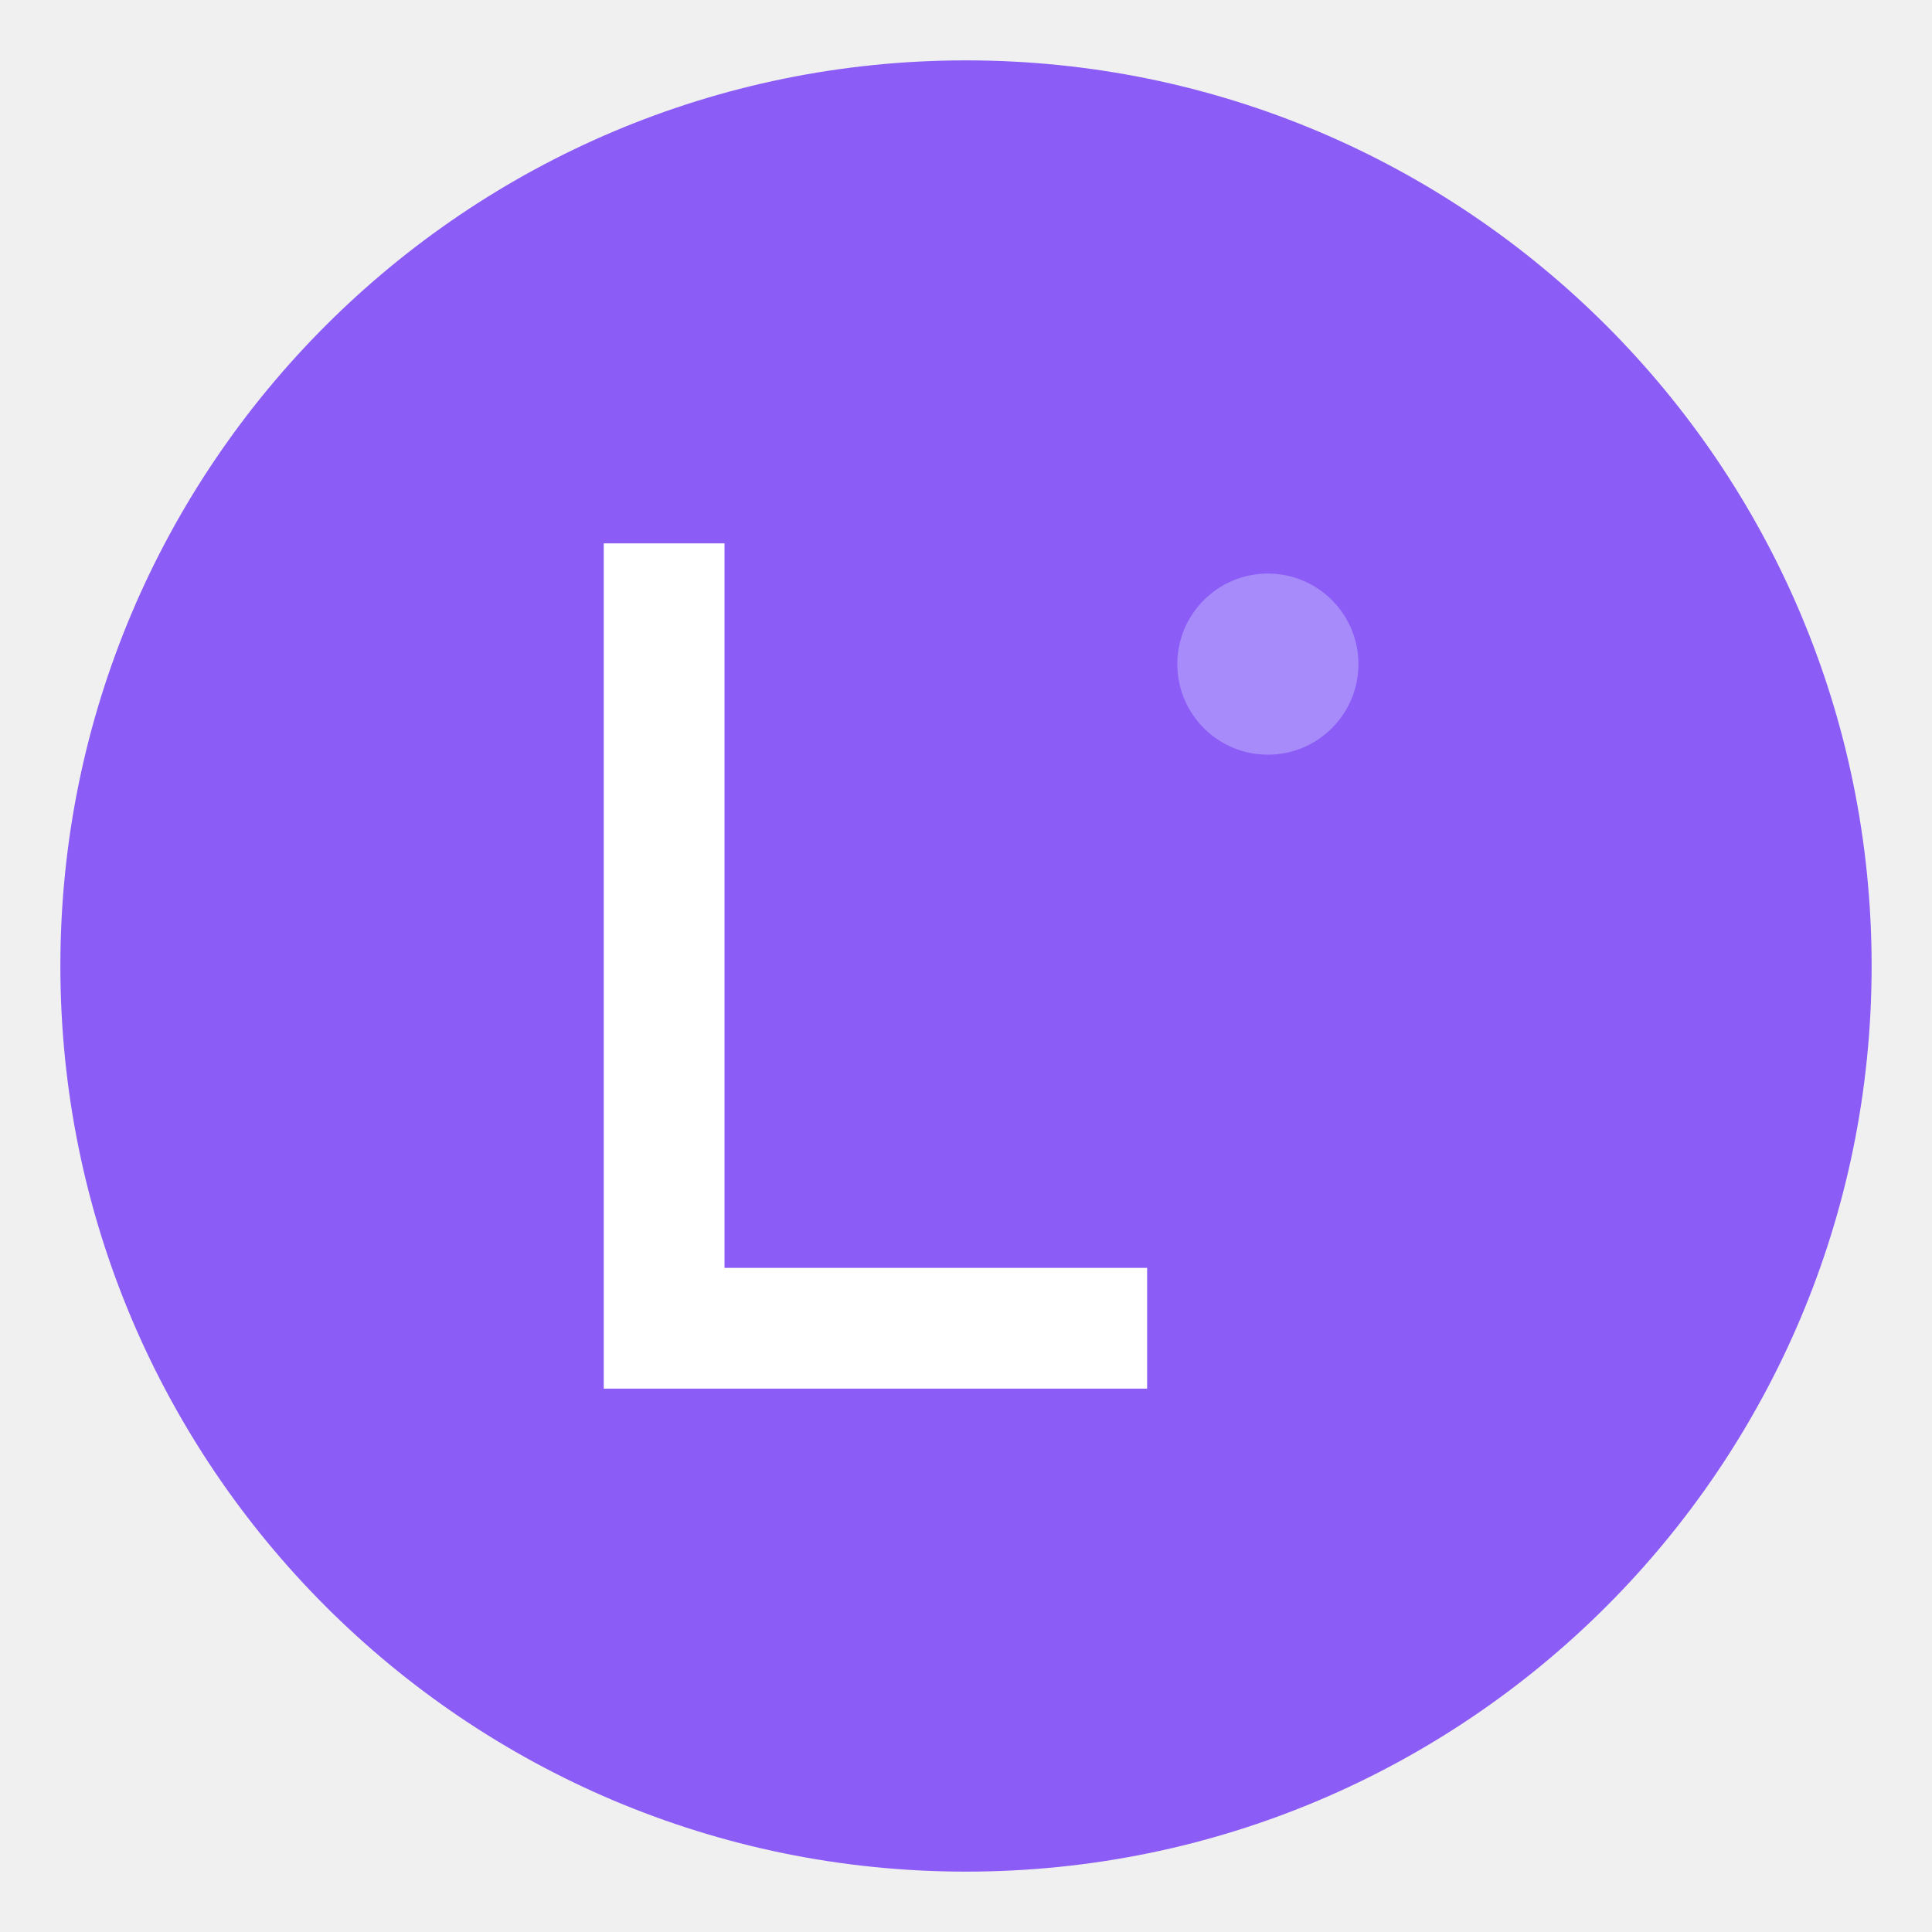
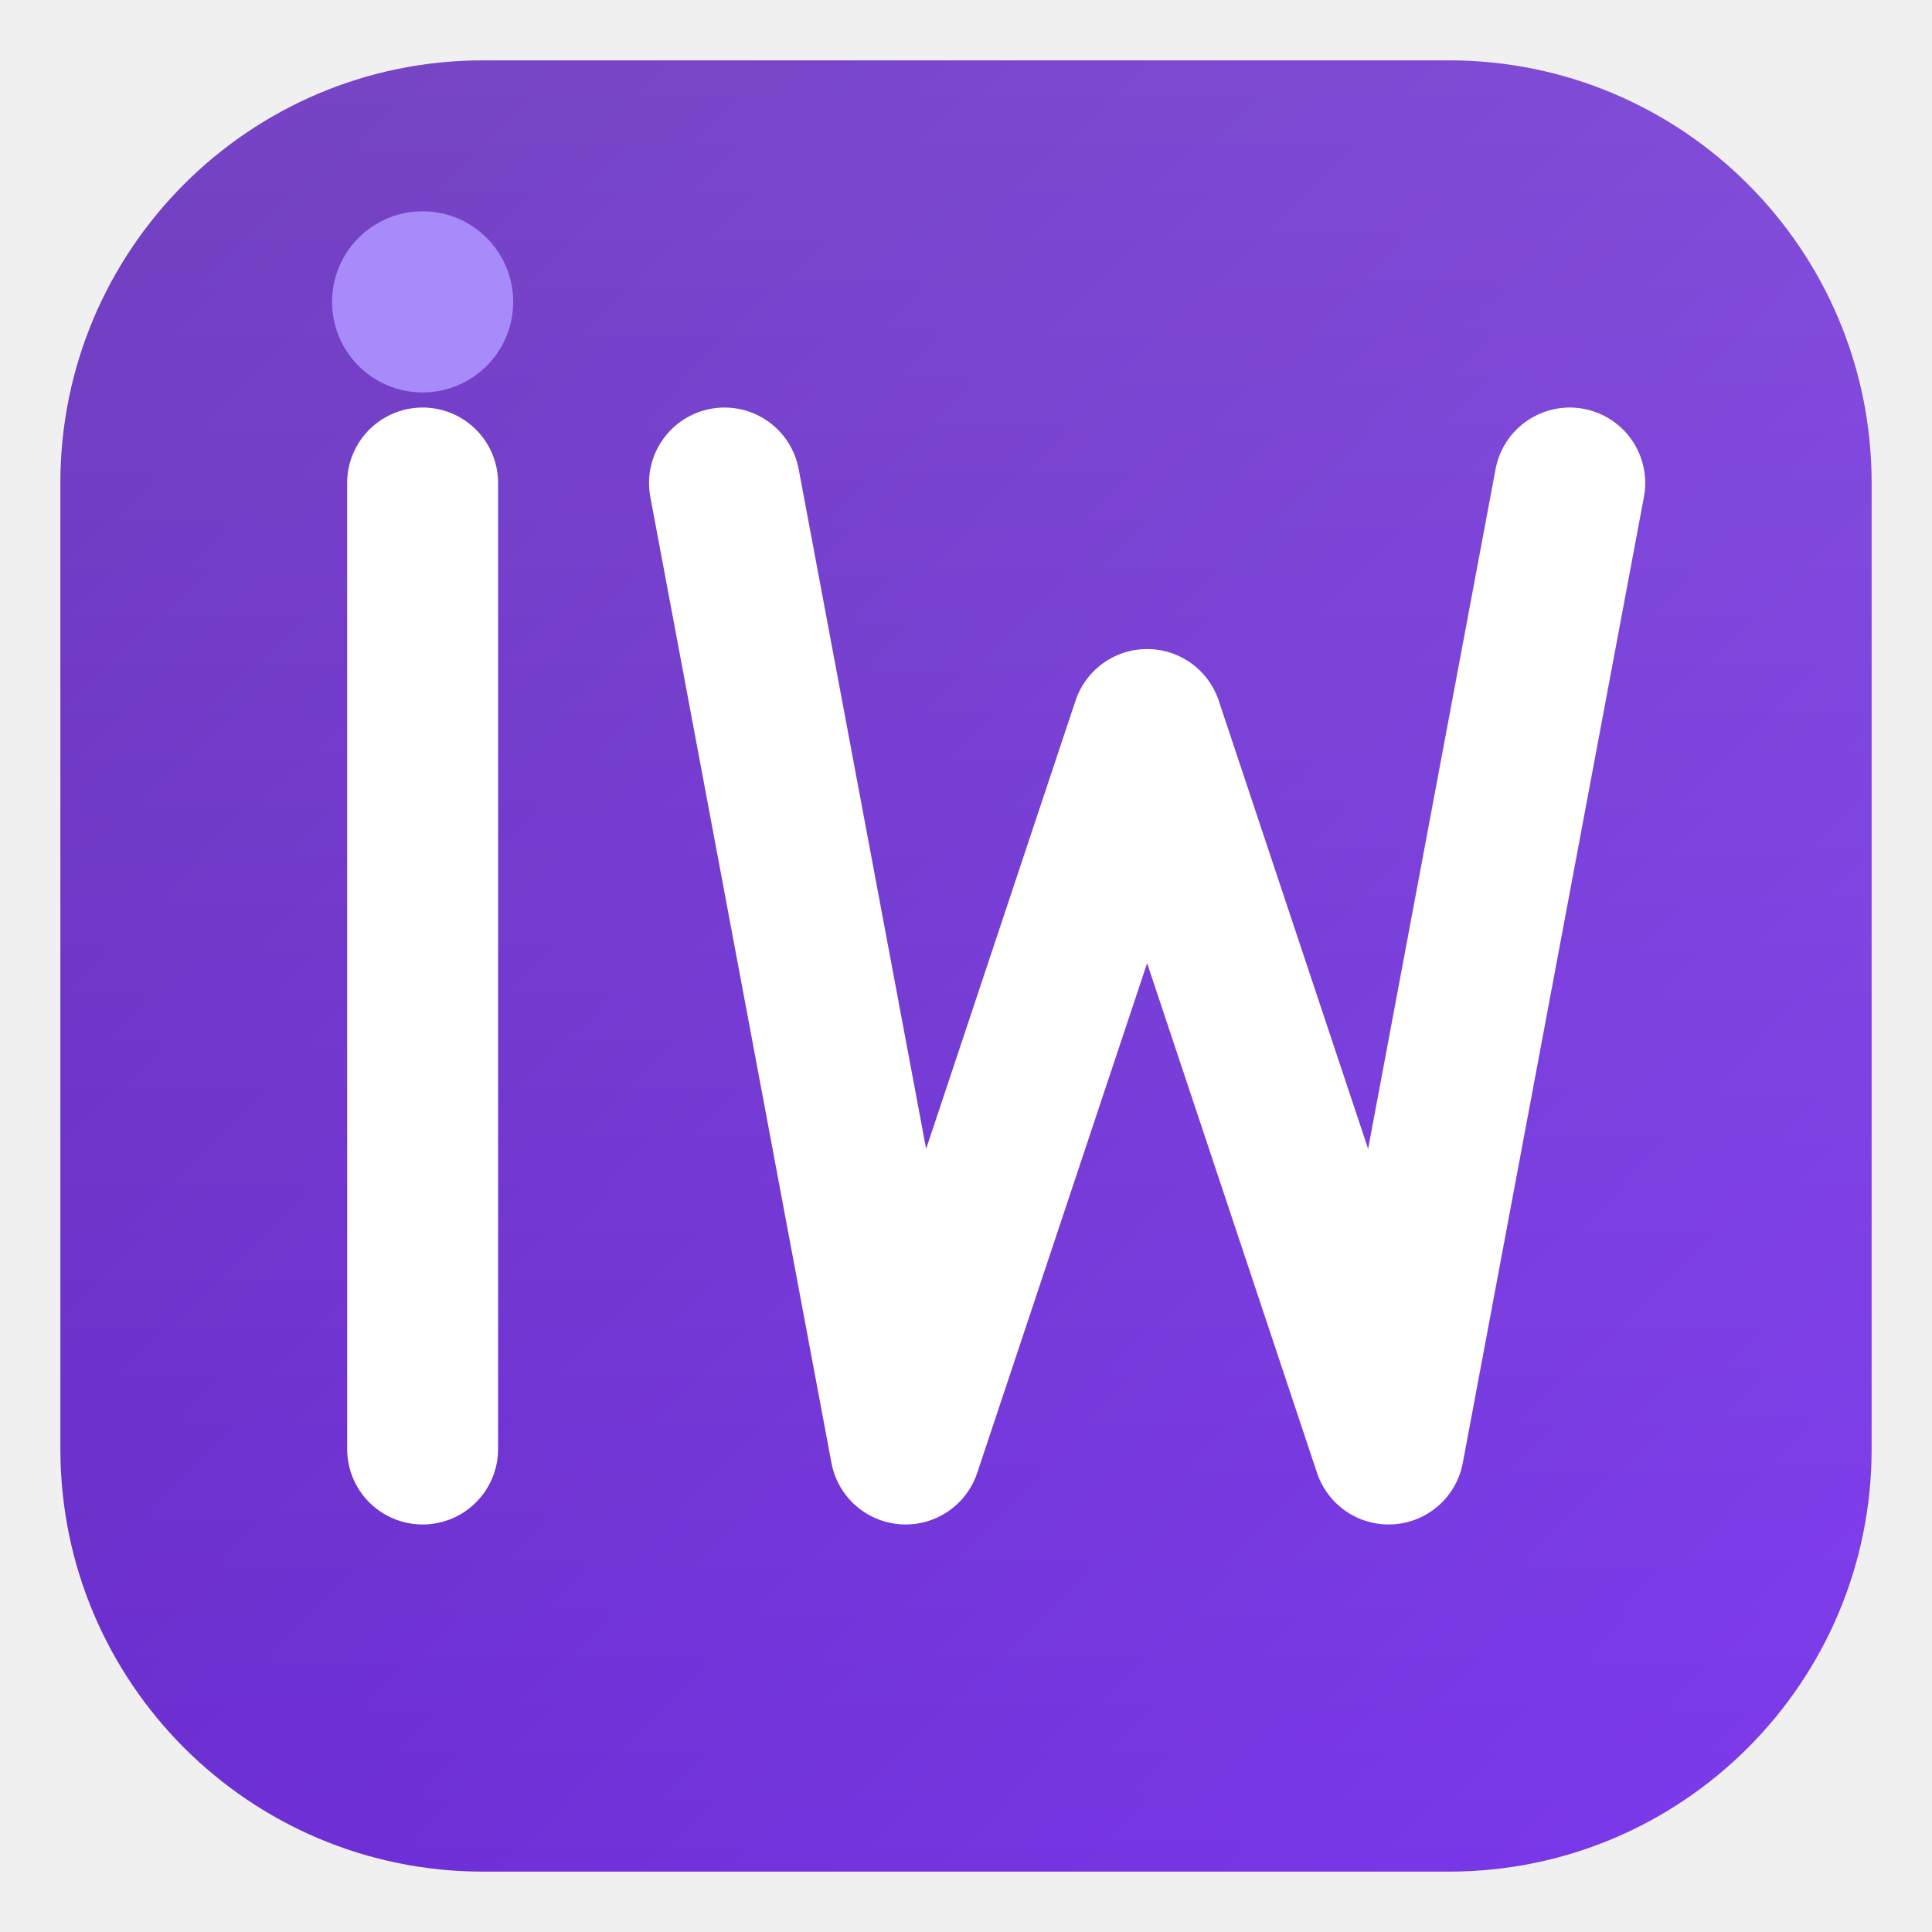
<svg xmlns="http://www.w3.org/2000/svg" width="64" height="64" viewBox="0 0 64 64" fill="none">
-   <circle cx="32" cy="32" r="30" fill="#8b5cf6" />
-   <path d="M 20 18 L 20 46 L 38 46 L 38 42 L 24 42 L 24 18 Z" fill="white" />
-   <circle cx="42" cy="22" r="3" fill="#a78bfa" />
+   <defs>
+     <linearGradient id="bg" x1="0%" y1="0%" x2="100%" y2="100%">
+       <stop offset="0%" stop-color="#5b21b6" />
+       <stop offset="100%" stop-color="#7c3aed" />
+     </linearGradient>
+     <linearGradient id="glow" x1="50%" y1="0%" x2="50%" y2="100%">
+       <stop offset="0%" stop-color="white" stop-opacity="0.15" />
+       <stop offset="100%" stop-color="white" stop-opacity="0" />
+     </linearGradient>
+   </defs>
+   <rect x="2" y="2" width="60" height="60" rx="14" fill="url(#bg)" />
+   <rect x="2" y="2" width="60" height="60" rx="14" fill="url(#glow)" />
+   <g stroke="white" stroke-width="5" stroke-linecap="round" stroke-linejoin="round" fill="none">
+     <line x1="14" y1="16" x2="14" y2="48" />
+     <polyline points="24,16 30,48 38,24 46,48 52,16" />
+   </g>
+   <circle cx="14" cy="10" r="3" fill="#a78bfa" />
</svg>
